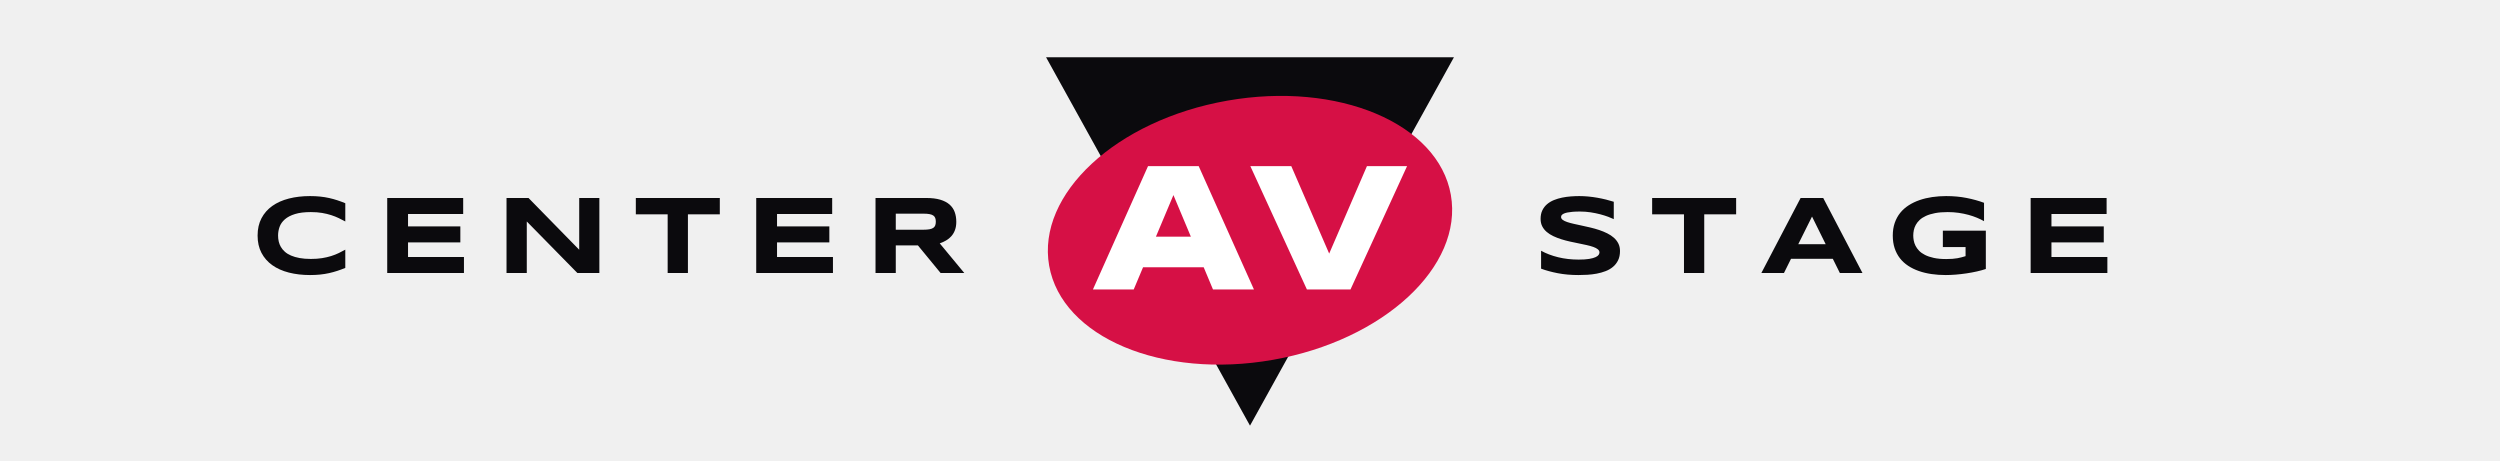
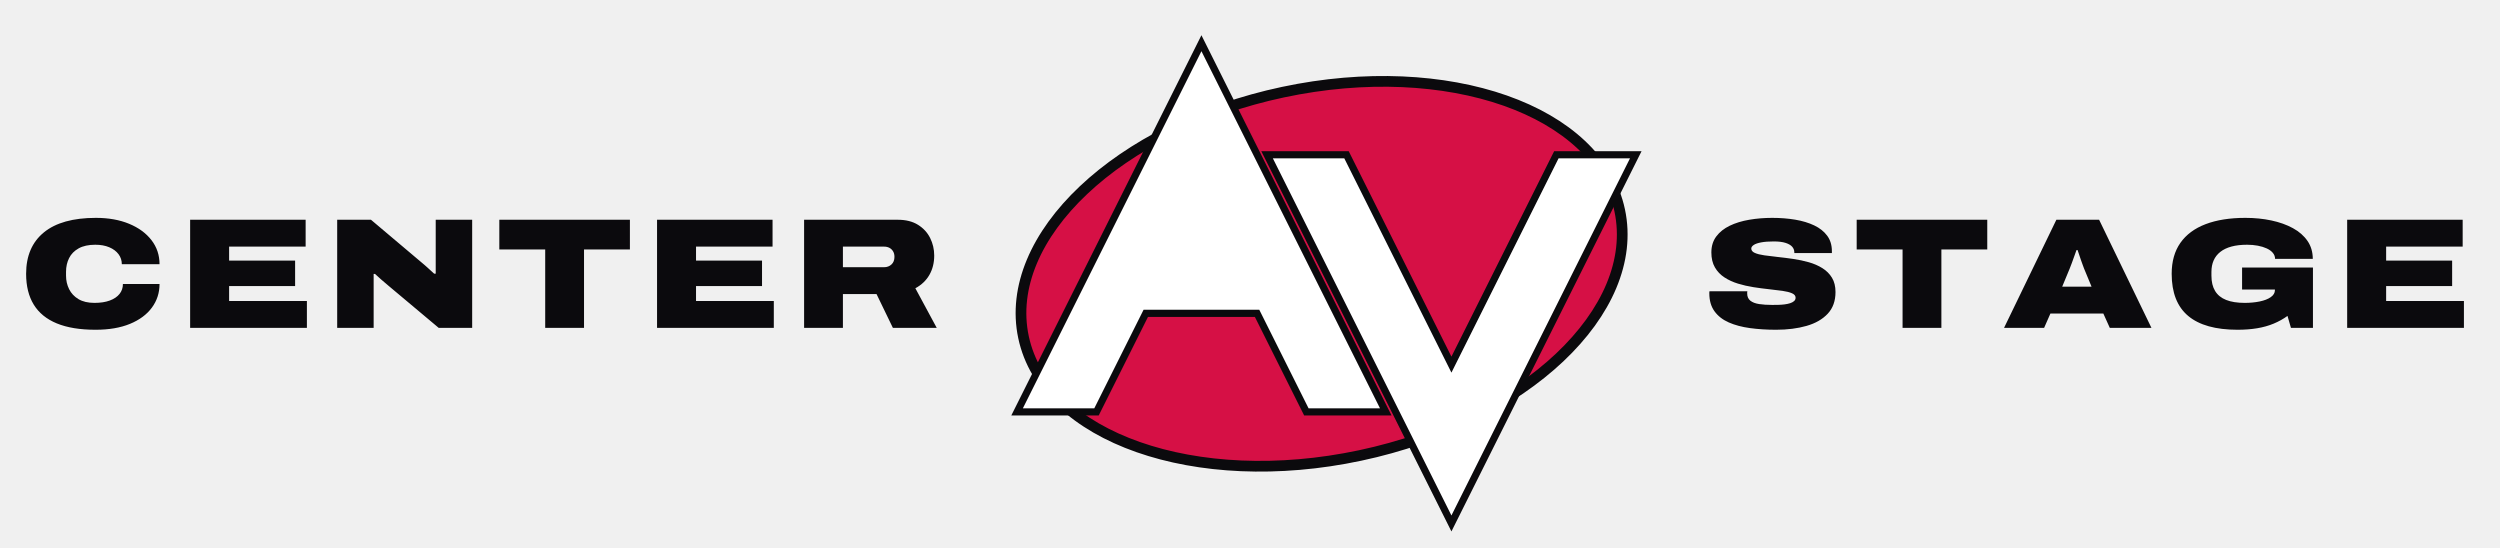
- <svg xmlns="http://www.w3.org/2000/svg" viewBox="0 0 760 140" width="760" height="140">
-   <path d="M104.971 81.439Q103.775 81.938 102.563 82.336Q101.352 82.734 100.057 83.025Q98.762 83.315 97.326 83.465Q95.89 83.614 94.246 83.614Q90.76 83.614 87.83 82.867Q84.899 82.12 82.783 80.618Q80.666 79.115 79.487 76.866Q78.309 74.616 78.309 71.611Q78.309 68.606 79.487 66.357Q80.666 64.107 82.783 62.605Q84.899 61.103 87.83 60.355Q90.76 59.608 94.246 59.608Q95.89 59.608 97.326 59.758Q98.762 59.907 100.057 60.198Q101.352 60.488 102.563 60.887Q103.775 61.285 104.971 61.783V67.328Q104.024 66.813 102.979 66.307Q101.933 65.801 100.671 65.394Q99.409 64.987 97.898 64.73Q96.388 64.473 94.495 64.473Q91.59 64.473 89.672 65.07Q87.755 65.668 86.609 66.664Q85.464 67.66 84.999 68.947Q84.534 70.233 84.534 71.611Q84.534 72.524 84.733 73.413Q84.933 74.301 85.397 75.089Q85.862 75.878 86.609 76.542Q87.356 77.206 88.469 77.688Q89.581 78.169 91.067 78.443Q92.553 78.717 94.495 78.717Q96.388 78.717 97.898 78.476Q99.409 78.235 100.671 77.837Q101.933 77.438 102.979 76.932Q104.024 76.426 104.971 75.895V81.439Z M117.715 83.0V60.189H140.808V65.054H124.04V68.822H139.944V73.687H124.04V78.136H141.04V83.0Z M175.532 83.0 160.143 67.328V83.0H153.983V60.189H160.674L176.08 75.928V60.189H182.206V83.0Z M209.128 65.153V83.0H202.969V65.153H193.29V60.189H218.823V65.153Z M229.891 83.0V60.189H252.983V65.054H236.216V68.822H252.12V73.687H236.216V78.136H253.216V83.0Z M272.318 83.0H266.159V60.189H281.599Q284.089 60.189 285.824 60.704Q287.559 61.219 288.646 62.165Q289.733 63.111 290.223 64.448Q290.713 65.784 290.713 67.428Q290.713 68.872 290.306 69.951Q289.899 71.03 289.21 71.802Q288.521 72.574 287.608 73.105Q286.695 73.637 285.683 73.985L293.153 83.0H285.948L279.042 74.6H272.318ZM284.487 67.395Q284.487 66.73 284.313 66.266Q284.139 65.801 283.707 65.51Q283.275 65.22 282.553 65.087Q281.831 64.954 280.752 64.954H272.318V69.835H280.752Q281.831 69.835 282.553 69.702Q283.275 69.569 283.707 69.279Q284.139 68.988 284.313 68.523Q284.487 68.059 284.487 67.395Z" fill="#0B0A0D" />
-   <g>
-     <path d="M318.0 17.4 L442.0 17.4 L380.0 129.4 Z" fill="#0B0A0D" />
-     <ellipse cx="380.0" cy="70" rx="62.0" ry="40.0" transform="rotate(-10 380.0 70)" fill="#D61045" />
-     <path d="M343.65 81.25V71.95H369.35V81.25ZM364.4 50.5 381.2 88.0H368.75L355.15 55.55H358.3L344.65 88.0H332.25L349.0 50.5Z M406.5 82.7H401.65L415.55 50.5H427.75L410.55 88.0H397.3L380.1 50.5H392.55Z" fill="#fff" />
+ <svg xmlns="http://www.w3.org/2000/svg" viewBox="0 0 1050 230" width="1050" height="230">
+   <defs />
+   <path d="M40.142 138.496Q30.308 138.496 23.84 135.823Q17.372 133.15 14.171 127.936Q10.97 122.722 10.97 115.0Q10.97 103.714 18.428 97.609Q25.886 91.504 40.274 91.504Q48.194 91.504 54.2 93.979Q60.206 96.454 63.605 100.843Q67.004 105.232 67.004 110.974H51.164Q51.164 108.598 49.778 106.75Q48.392 104.902 45.884 103.846Q43.376 102.79 40.01 102.79Q35.786 102.79 33.047 104.308Q30.308 105.826 29.021 108.4Q27.734 110.974 27.734 114.142V115.792Q27.734 118.828 29.021 121.435Q30.308 124.042 32.948 125.626Q35.588 127.21 39.68 127.21Q43.442 127.21 46.115 126.22Q48.788 125.23 50.207 123.448Q51.626 121.666 51.626 119.29H67.004Q67.004 124.834 63.803 129.19Q60.602 133.546 54.596 136.021Q48.59 138.496 40.142 138.496Z M79.858 137.704V92.296H128.368V103.582H96.226V109.456H123.946V120.148H96.226V126.418H128.896V137.704Z M141.618 137.704V92.296H155.808L178.248 111.238Q178.644 111.568 179.37 112.228Q180.096 112.888 180.888 113.614Q181.68 114.34 182.34 114.934H183.0Q183.0 114.01 183.0 112.459Q183.0 110.908 183.0 109.456V92.296H198.312V137.704H184.254L162.936 119.818Q161.55 118.696 159.999 117.31Q158.448 115.924 157.524 115.066H156.93Q156.93 115.99 156.93 117.673Q156.93 119.356 156.93 121.072V137.704Z M228.986 137.704V104.77H209.714V92.296H264.56V104.77H245.288V137.704Z M275.962 137.704V92.296H324.472V103.582H292.33V109.456H320.05V120.148H292.33V126.418H325V137.704Z M337.722 137.704V92.296H377.058Q382.14 92.296 385.539 94.408Q388.938 96.52 390.654 99.952Q392.37 103.384 392.37 107.344Q392.37 111.898 390.357 115.429Q388.344 118.96 384.45 121.072L393.426 137.704H375.012L368.148 123.514H354.024V137.704ZM354.024 112.228H371.316Q373.164 112.228 374.418 111.073Q375.672 109.918 375.672 107.872Q375.672 106.486 375.078 105.529Q374.484 104.572 373.527 104.077Q372.57 103.582 371.316 103.582H354.024Z" fill="#0B0A0D" />
+   <path d="M745.964 138.496Q740.09 138.496 735.008 137.803Q729.926 137.11 726.098 135.427Q722.27 133.744 720.092 130.741Q717.914 127.738 717.914 123.184Q717.914 123.052 717.914 122.821Q717.914 122.59 717.98 122.326H733.886Q733.82 122.59 733.82 122.821Q733.82 123.052 733.82 123.25Q733.82 125.23 735.14 126.286Q736.46 127.342 738.836 127.705Q741.212 128.068 744.314 128.068Q745.568 128.068 746.921 128.035Q748.274 128.002 749.561 127.837Q750.848 127.672 751.871 127.342Q752.894 127.012 753.521 126.451Q754.148 125.89 754.148 125.032Q754.148 123.844 752.663 123.184Q751.178 122.524 748.637 122.161Q746.096 121.798 742.961 121.468Q739.826 121.138 736.46 120.61Q733.094 120.082 729.959 119.125Q726.824 118.168 724.283 116.518Q721.742 114.868 720.257 112.294Q718.772 109.72 718.772 106.024Q718.772 102.064 720.851 99.292Q722.93 96.52 726.494 94.804Q730.058 93.088 734.678 92.296Q739.298 91.504 744.314 91.504Q749.462 91.504 753.983 92.263Q758.504 93.022 761.969 94.672Q765.434 96.322 767.414 98.995Q769.394 101.668 769.394 105.496V106.288H753.62V106.024Q753.62 104.704 752.762 103.681Q751.904 102.658 749.99 102.031Q748.076 101.404 744.974 101.404Q741.806 101.404 739.694 101.8Q737.582 102.196 736.559 102.889Q735.536 103.582 735.536 104.374Q735.536 105.562 737.021 106.222Q738.506 106.882 741.047 107.245Q743.588 107.608 746.723 107.938Q749.858 108.268 753.224 108.763Q756.59 109.258 759.725 110.149Q762.86 111.04 765.401 112.624Q767.942 114.208 769.427 116.65Q770.912 119.092 770.912 122.656Q770.912 128.266 767.645 131.764Q764.378 135.262 758.735 136.879Q753.092 138.496 745.964 138.496Z M799.078 137.704V104.77H779.806V92.296H834.652V104.77H815.38V137.704Z M841.698 137.704 863.676 92.296H881.628L903.606 137.704H886.116L883.41 131.698H861.168L858.528 137.704ZM866.118 120.412H878.46L875.292 112.756Q875.094 112.228 874.764 111.337Q874.434 110.446 874.038 109.324Q873.642 108.202 873.279 107.08Q872.916 105.958 872.586 105.034H872.124Q871.728 106.156 871.2 107.608Q870.672 109.06 870.177 110.446Q869.682 111.832 869.286 112.756Z M939.758 138.496Q925.964 138.496 919.034 132.688Q912.104 126.88 912.104 115.0Q912.104 107.212 915.767 101.998Q919.43 96.784 926.36 94.144Q933.29 91.504 943.058 91.504Q948.866 91.504 953.981 92.593Q959.096 93.682 963.023 95.827Q966.95 97.972 969.161 101.206Q971.372 104.44 971.372 108.73H955.532Q955.532 107.344 954.608 106.222Q953.684 105.1 952.034 104.341Q950.384 103.582 948.272 103.186Q946.16 102.79 943.784 102.79Q940.022 102.79 937.217 103.549Q934.412 104.308 932.531 105.793Q930.65 107.278 929.726 109.39Q928.802 111.502 928.802 114.208V115.792Q928.802 119.686 930.353 122.227Q931.904 124.768 935.006 125.989Q938.108 127.21 942.794 127.21Q946.16 127.21 949.064 126.616Q951.968 126.022 953.717 124.801Q955.466 123.58 955.466 121.864V121.6H941.672V112.36H971.438V137.704H962.198L960.746 132.688Q958.106 134.602 954.938 135.922Q951.77 137.242 948.008 137.869Q944.246 138.496 939.758 138.496Z M985.81 137.704V92.296H1034.32V103.582H1002.178V109.456H1029.898V120.148H1002.178V126.418H1034.848V137.704Z" fill="#0B0A0D" />
+   <g transform="rotate(-12 555.076 115)">
+     <path d="M427.076 115a128 78 0 1 0 256 0a128 78 0 1 0 -256 0Z" fill="#D61045" stroke="#0B0A0D" stroke-width="4.5" />
  </g>
-   <path d="M490.587 66.614Q489.939 66.299 488.877 65.9Q487.814 65.502 486.47 65.145Q485.125 64.788 483.548 64.547Q481.971 64.307 480.311 64.307Q478.982 64.307 478.044 64.39Q477.106 64.473 476.467 64.605Q475.828 64.738 475.455 64.913Q475.081 65.087 474.882 65.27Q474.683 65.452 474.625 65.635Q474.566 65.817 474.566 65.967Q474.566 66.465 475.064 66.838Q475.562 67.212 476.426 67.502Q477.289 67.793 478.435 68.05Q479.58 68.308 480.867 68.582Q482.153 68.855 483.523 69.179Q484.893 69.503 486.179 69.935Q487.466 70.366 488.611 70.939Q489.757 71.512 490.62 72.275Q491.483 73.039 491.981 74.035Q492.479 75.031 492.479 76.31Q492.479 77.953 491.898 79.132Q491.317 80.311 490.346 81.124Q489.375 81.938 488.097 82.427Q486.818 82.917 485.416 83.183Q484.013 83.448 482.577 83.531Q481.141 83.614 479.846 83.614Q476.459 83.614 473.579 83.058Q470.698 82.502 468.49 81.672V76.227Q470.765 77.488 473.678 78.202Q476.592 78.916 479.912 78.916Q481.871 78.916 483.108 78.708Q484.345 78.501 485.042 78.177Q485.739 77.854 485.988 77.472Q486.237 77.09 486.237 76.741Q486.237 76.193 485.739 75.787Q485.241 75.38 484.378 75.073Q483.515 74.766 482.369 74.508Q481.224 74.251 479.937 73.994Q478.65 73.736 477.289 73.438Q475.928 73.139 474.641 72.732Q473.354 72.325 472.209 71.786Q471.063 71.246 470.2 70.507Q469.337 69.769 468.839 68.797Q468.341 67.826 468.341 66.548Q468.341 65.037 468.872 63.941Q469.403 62.846 470.308 62.074Q471.213 61.302 472.4 60.82Q473.587 60.339 474.898 60.073Q476.21 59.808 477.555 59.708Q478.899 59.608 480.111 59.608Q481.439 59.608 482.842 59.741Q484.245 59.874 485.606 60.115Q486.968 60.355 488.238 60.671Q489.508 60.986 490.587 61.335Z M518.09 65.153V83.0H511.931V65.153H502.252V60.189H527.785V65.153Z M557.181 78.684H544.464L542.322 83.0H535.449L547.386 60.189H554.259L566.195 83.0H559.322ZM546.672 74.234H555.006L550.855 65.834Z M591.623 59.608Q594.977 59.608 597.857 60.181Q600.737 60.754 603.145 61.65V67.229Q602.198 66.697 601.011 66.199Q599.824 65.701 598.43 65.319Q597.035 64.938 595.441 64.705Q593.848 64.473 592.088 64.473Q589.896 64.473 588.27 64.788Q586.643 65.104 585.48 65.635Q584.318 66.166 583.571 66.872Q582.824 67.577 582.393 68.374Q581.961 69.171 581.795 70.001Q581.629 70.831 581.629 71.611Q581.629 72.292 581.77 73.089Q581.911 73.886 582.301 74.683Q582.691 75.479 583.389 76.21Q584.086 76.94 585.207 77.505Q586.327 78.069 587.904 78.41Q589.481 78.75 591.656 78.75Q592.752 78.75 593.565 78.684Q594.379 78.617 595.051 78.501Q595.724 78.385 596.313 78.219Q596.902 78.053 597.533 77.87V75.114H590.627V70.117H603.692V81.771Q602.464 82.187 600.945 82.527Q599.426 82.867 597.807 83.108Q596.188 83.349 594.562 83.481Q592.935 83.614 591.49 83.614Q589.249 83.614 587.19 83.315Q585.132 83.017 583.347 82.394Q581.562 81.771 580.093 80.809Q578.624 79.846 577.586 78.518Q576.549 77.189 575.976 75.471Q575.403 73.753 575.403 71.611Q575.403 69.486 576.001 67.76Q576.599 66.033 577.669 64.705Q578.74 63.377 580.243 62.414Q581.745 61.451 583.546 60.829Q585.348 60.206 587.398 59.907Q589.448 59.608 591.623 59.608Z M617.316 83.0V60.189H640.409V65.054H623.642V68.822H639.546V73.687H623.642V78.136H640.642V83.0Z" fill="#0B0A0D" />
+   <path d="M504.6 21.5 L579.6 171.5 L549.6 171.5 L528.9 130.1 L480.3 130.1 L459.6 171.5 L429.6 171.5Z M519.6 111.5 L489.6 111.5 L504.6 83.5Z" fill="#FFFFFF" stroke="#0B0A0D" stroke-width="6" stroke-linejoin="miter" paint-order="stroke" />
+   <path d="M534.6 66.5 L564.6 66.5 L609.6 156.5 L654.6 66.5 L684.6 66.5 L609.6 216.5Z" fill="#FFFFFF" stroke="#0B0A0D" stroke-width="6" stroke-linejoin="miter" paint-order="stroke" />
</svg>
